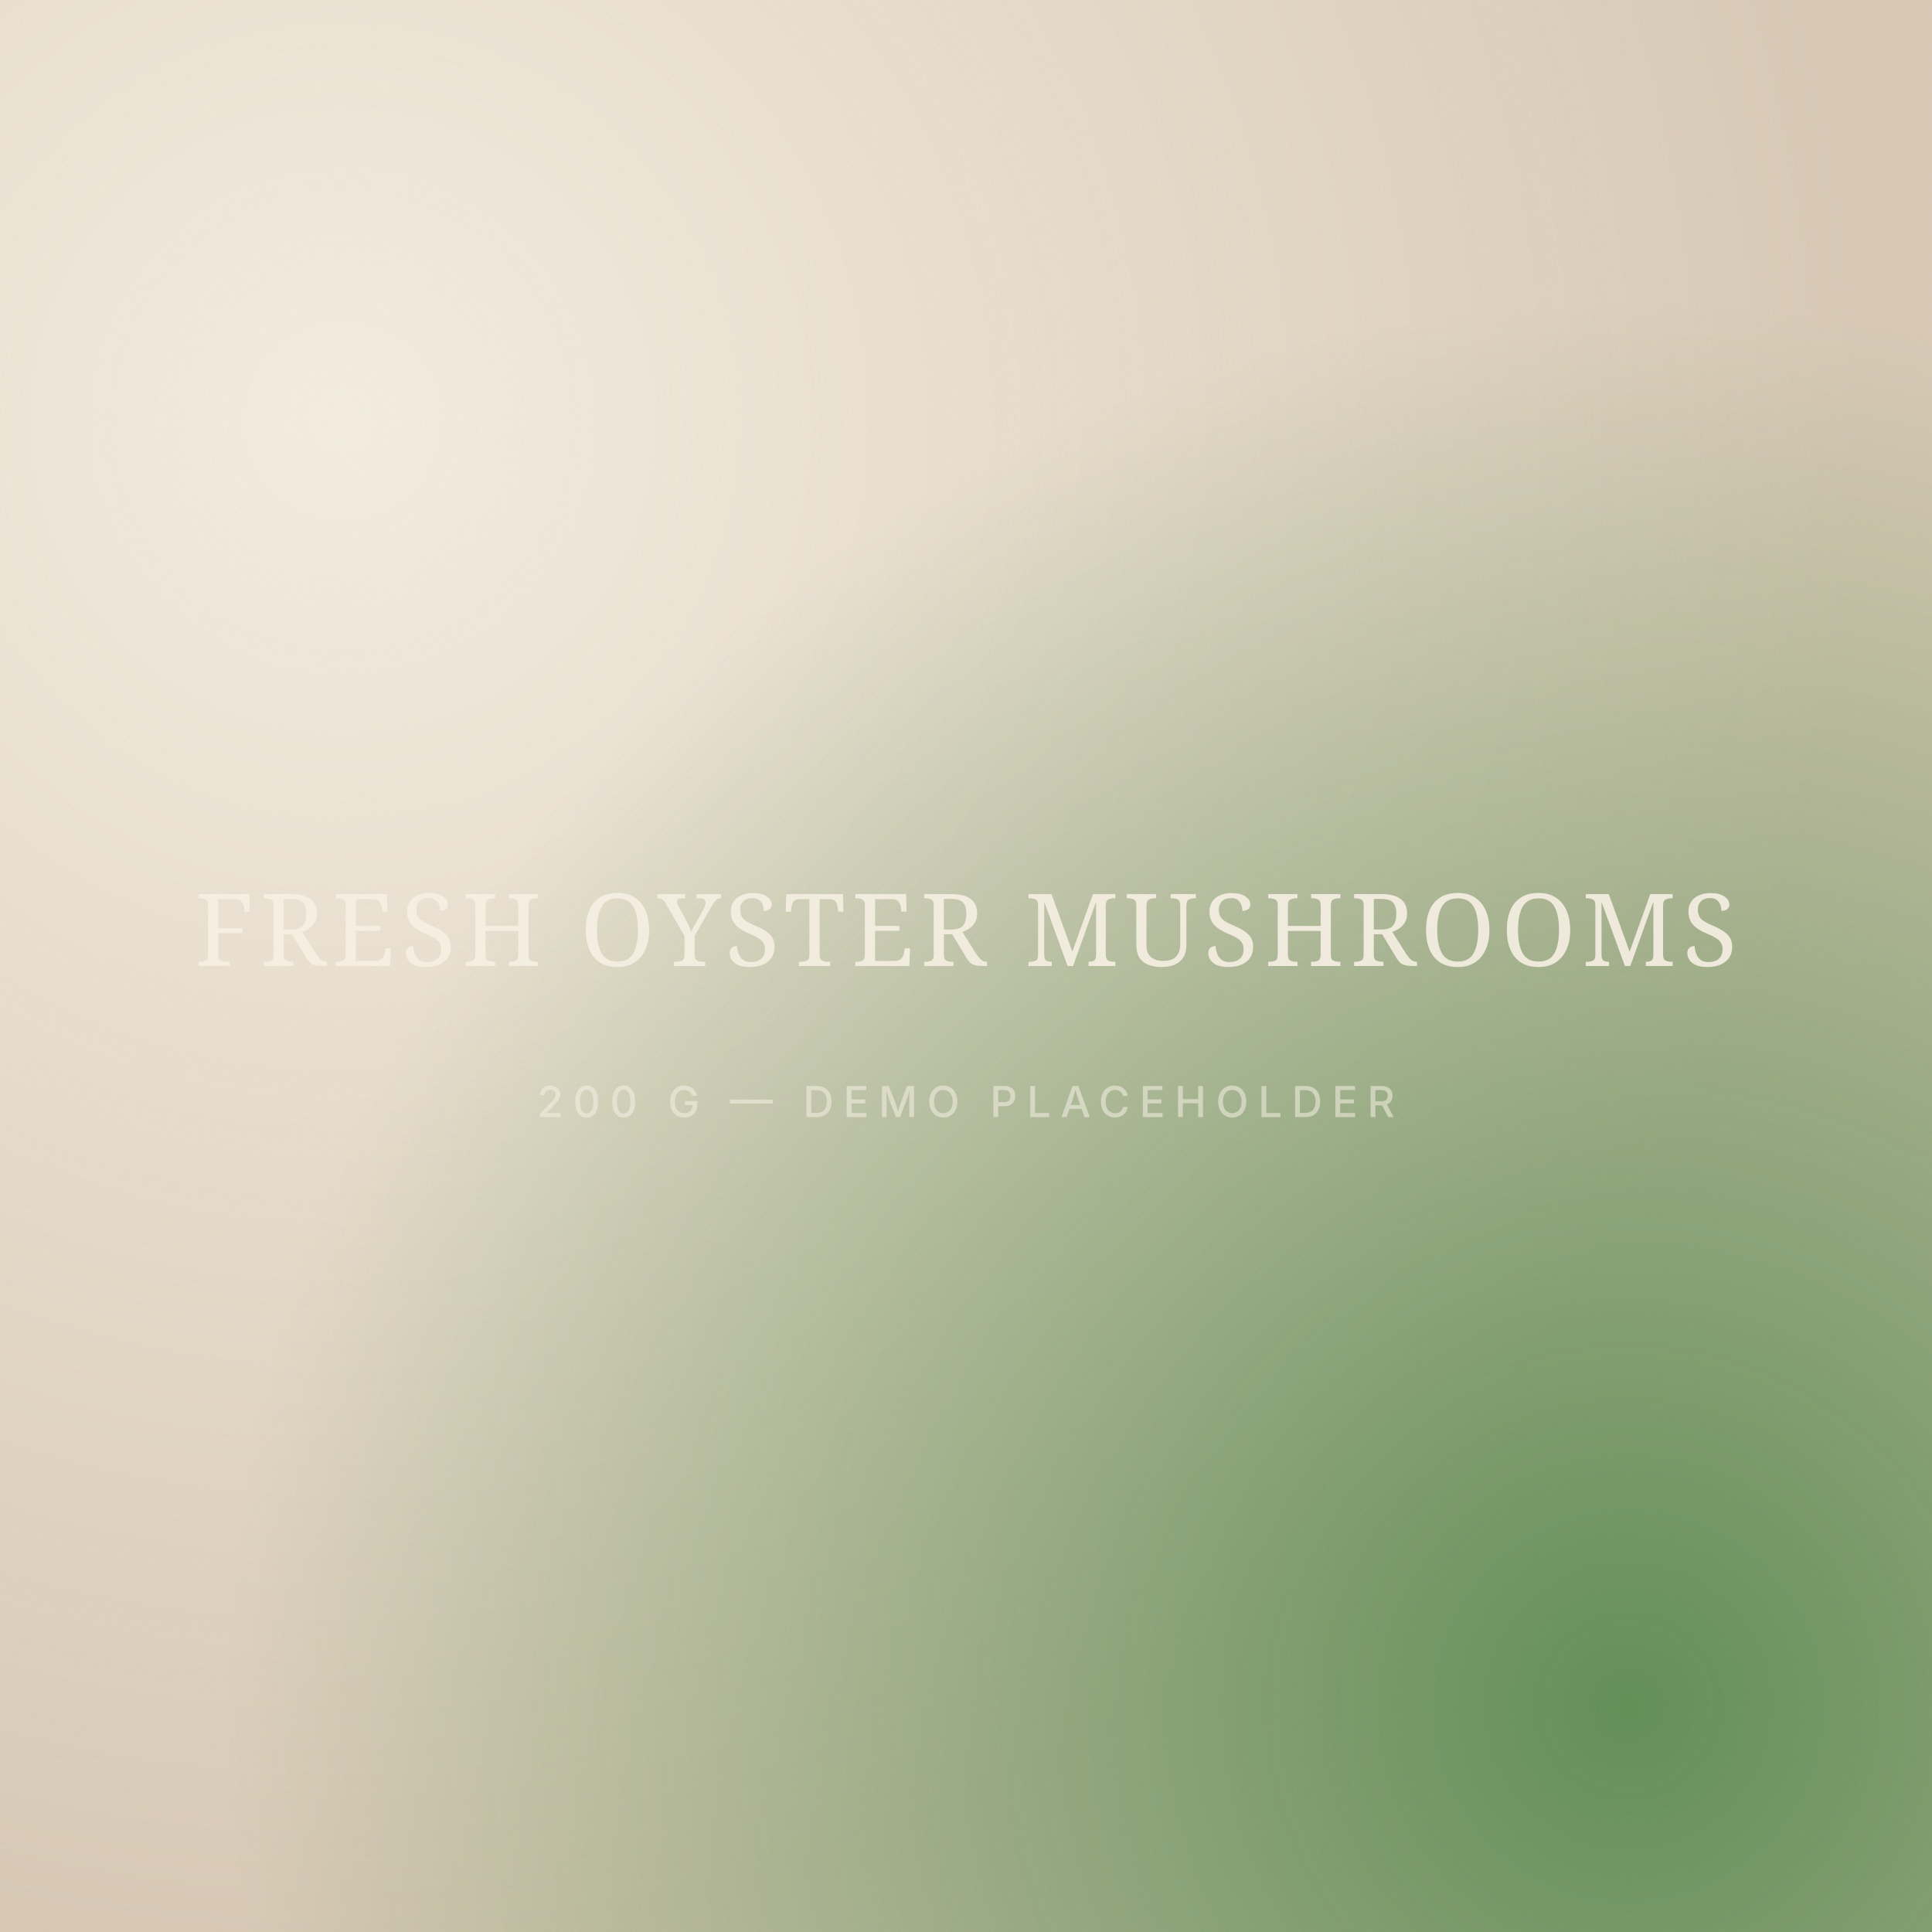
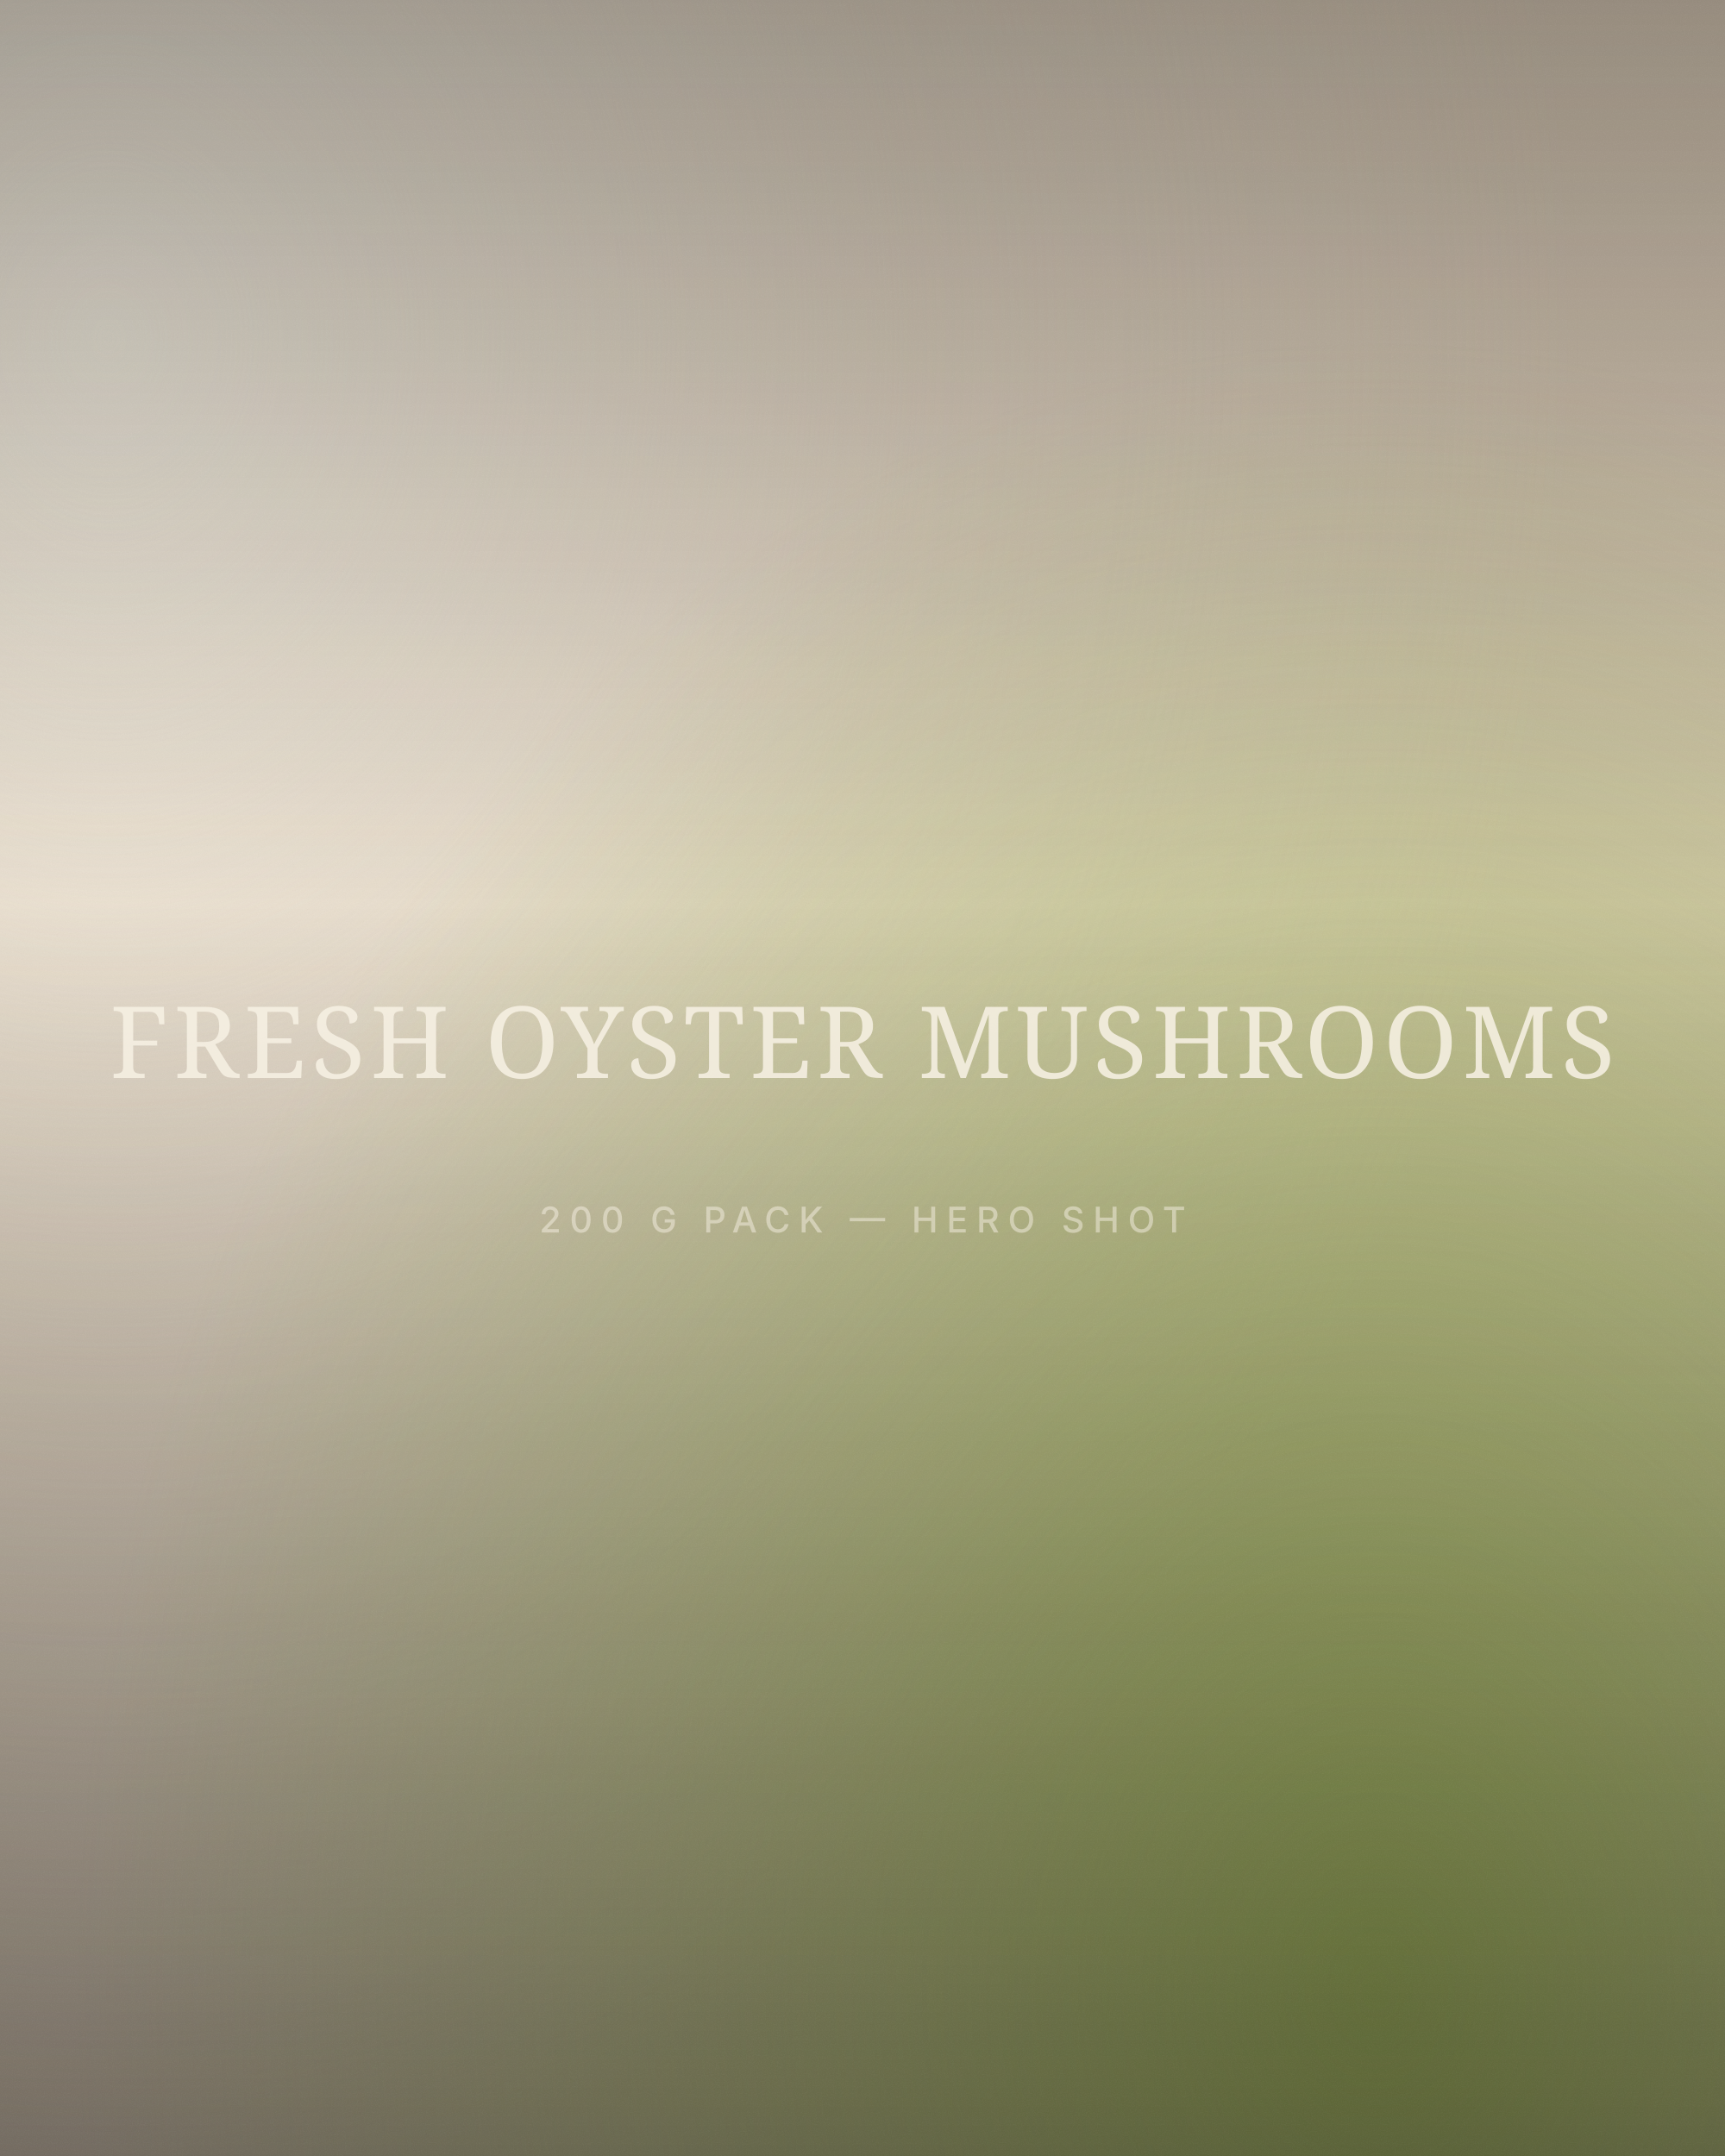
- <svg xmlns="http://www.w3.org/2000/svg" width="1400" height="1400" viewBox="0 0 1400 1400" role="img" aria-label="FRESH OYSTER MUSHROOMS — demo placeholder">
+ <svg xmlns="http://www.w3.org/2000/svg" width="1800" height="2250" viewBox="0 0 1800 2250" role="img" aria-label="FRESH OYSTER MUSHROOMS — placeholder">
  <defs>
-     <radialGradient id="a1257136596" cx="18%" cy="22%" r="78%">
-       <stop offset="0%" stop-color="#F6F0E3" stop-opacity="0.92" />
+     <radialGradient id="a54" cx="6%" cy="16%" r="86%">
+       <stop offset="0%" stop-color="#F6F0E3" stop-opacity="0.95" />
+       <stop offset="55%" stop-color="#F6F0E3" stop-opacity="0.28" />
      <stop offset="100%" stop-color="#F6F0E3" stop-opacity="0" />
    </radialGradient>
-     <radialGradient id="b1257136596" cx="84%" cy="88%" r="72%">
-       <stop offset="0%" stop-color="#3F7D3A" stop-opacity="0.78" />
-       <stop offset="100%" stop-color="#3F7D3A" stop-opacity="0" />
+     <radialGradient id="b54" cx="80%" cy="92%" r="76%">
+       <stop offset="0%" stop-color="#8BAF35" stop-opacity="0.72" />
+       <stop offset="100%" stop-color="#8BAF35" stop-opacity="0" />
    </radialGradient>
-     <filter id="g1257136596" x="-6%" y="-6%" width="112%" height="112%">
-       <feTurbulence type="fractalNoise" baseFrequency="0.9" numOctaves="3" seed="9" />
+     <linearGradient id="v54" x1="0" y1="0" x2="0" y2="1">
+       <stop offset="0%" stop-color="#14120F" stop-opacity="0.34" />
+       <stop offset="42%" stop-color="#14120F" stop-opacity="0" />
+       <stop offset="100%" stop-color="#14120F" stop-opacity="0.52" />
+     </linearGradient>
+     <filter id="g54" x="-4%" y="-4%" width="108%" height="108%">
+       <feTurbulence type="fractalNoise" baseFrequency="0.86" numOctaves="4" seed="54" />
      <feColorMatrix type="saturate" values="0" />
      <feComponentTransfer>
-         <feFuncA type="linear" slope="0.055" />
+         <feFuncA type="linear" slope="0.07" />
      </feComponentTransfer>
    </filter>
  </defs>
-   <rect width="1400" height="1400" fill="#D8C9B5" />
-   <rect width="1400" height="1400" fill="url(#a1257136596)" />
-   <rect width="1400" height="1400" fill="url(#b1257136596)" />
-   <rect width="1400" height="1400" filter="url(#g1257136596)" opacity="0.9" />
-   <g font-family="Fraunces, Georgia, serif" text-anchor="middle">
-     <text x="50%" y="700" font-size="73" font-weight="500" fill="#F6F0E3" opacity="0.9" letter-spacing="4.38">FRESH OYSTER MUSHROOMS</text>
-   </g>
-   <text x="50%" y="809.5" text-anchor="middle" font-family="Inter, system-ui, sans-serif" font-size="31" font-weight="500" fill="#F6F0E3" opacity="0.55" letter-spacing="6.82">200 G — DEMO PLACEHOLDER</text>
+   <rect width="1800" height="2250" fill="#D8C9B5" />
+   <rect width="1800" height="2250" fill="url(#a54)" />
+   <rect width="1800" height="2250" fill="url(#b54)" />
+   <rect width="1800" height="2250" fill="url(#v54)" />
+   <rect width="1800" height="2250" filter="url(#g54)" opacity="0.85" />
+   <text x="50%" y="1125" text-anchor="middle" font-family="Fraunces, Georgia, serif" font-size="104" font-weight="500" fill="#F6F0E3" opacity="0.88" letter-spacing="5.2">FRESH OYSTER MUSHROOMS</text>
+   <text x="50%" y="1286.2" text-anchor="middle" font-family="Inter, system-ui, sans-serif" font-size="37" font-weight="500" fill="#F6F0E3" opacity="0.5" letter-spacing="8.88">200 G PACK — HERO SHOT</text>
</svg>
